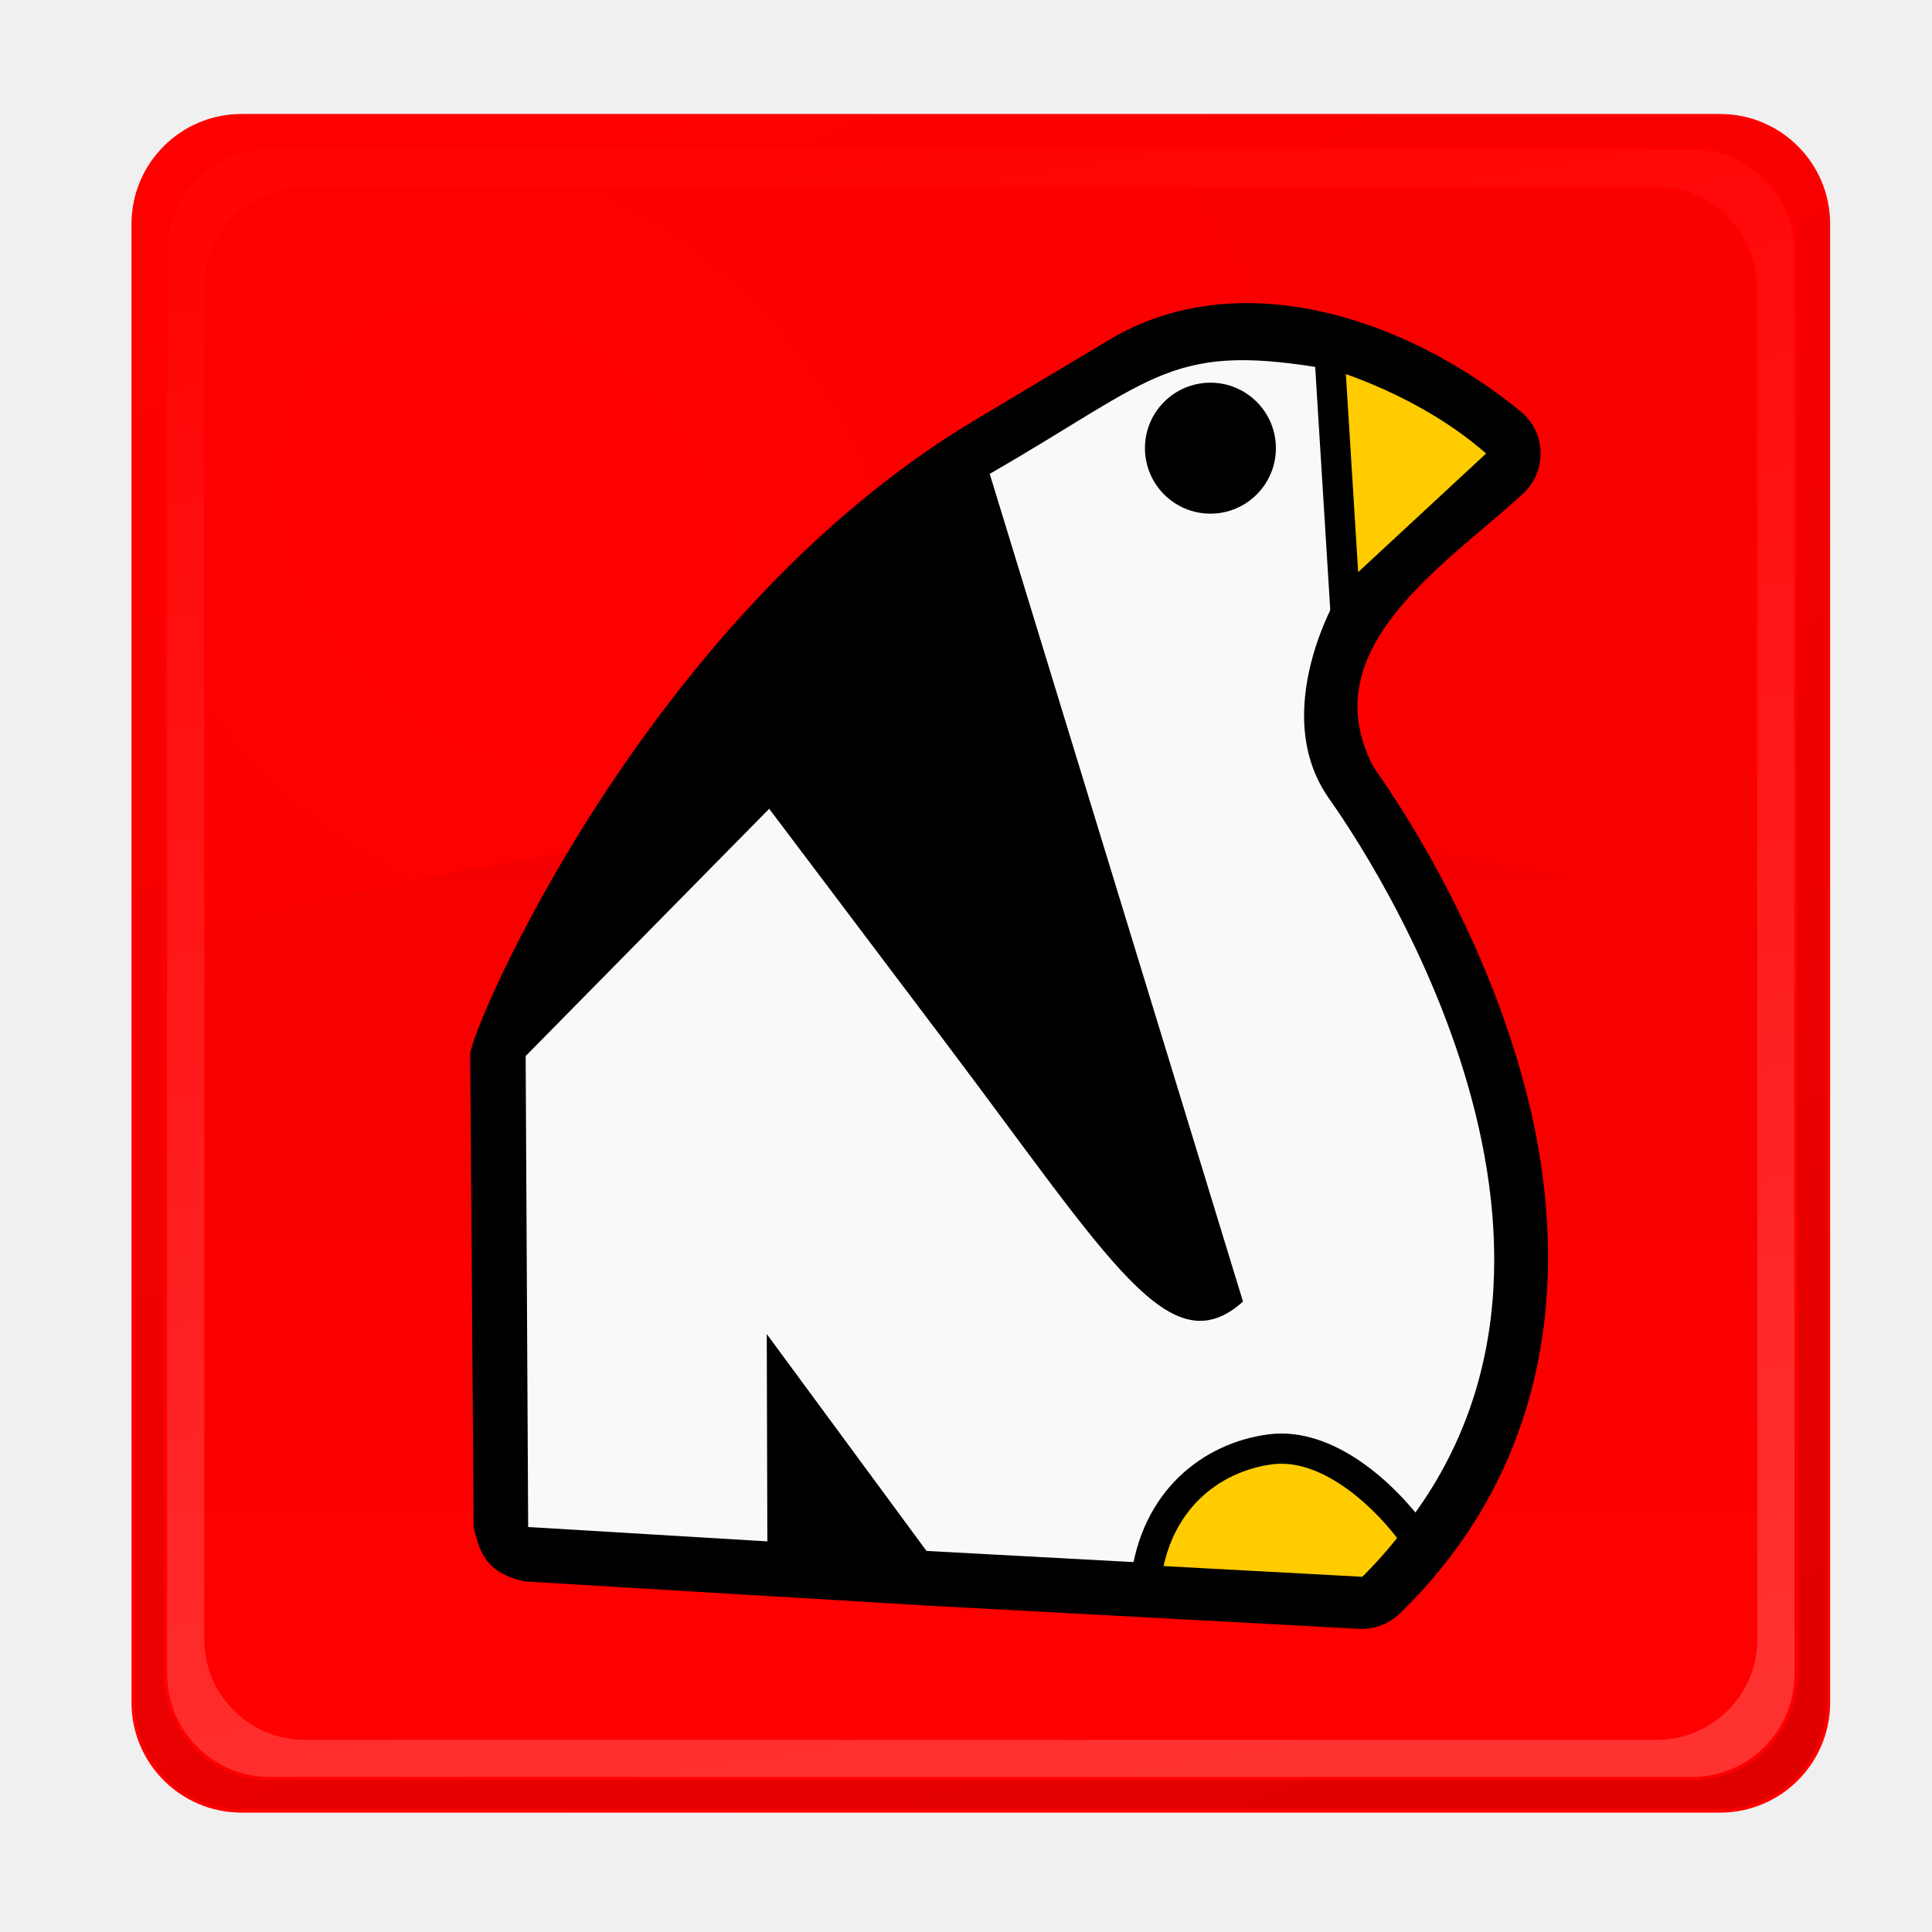
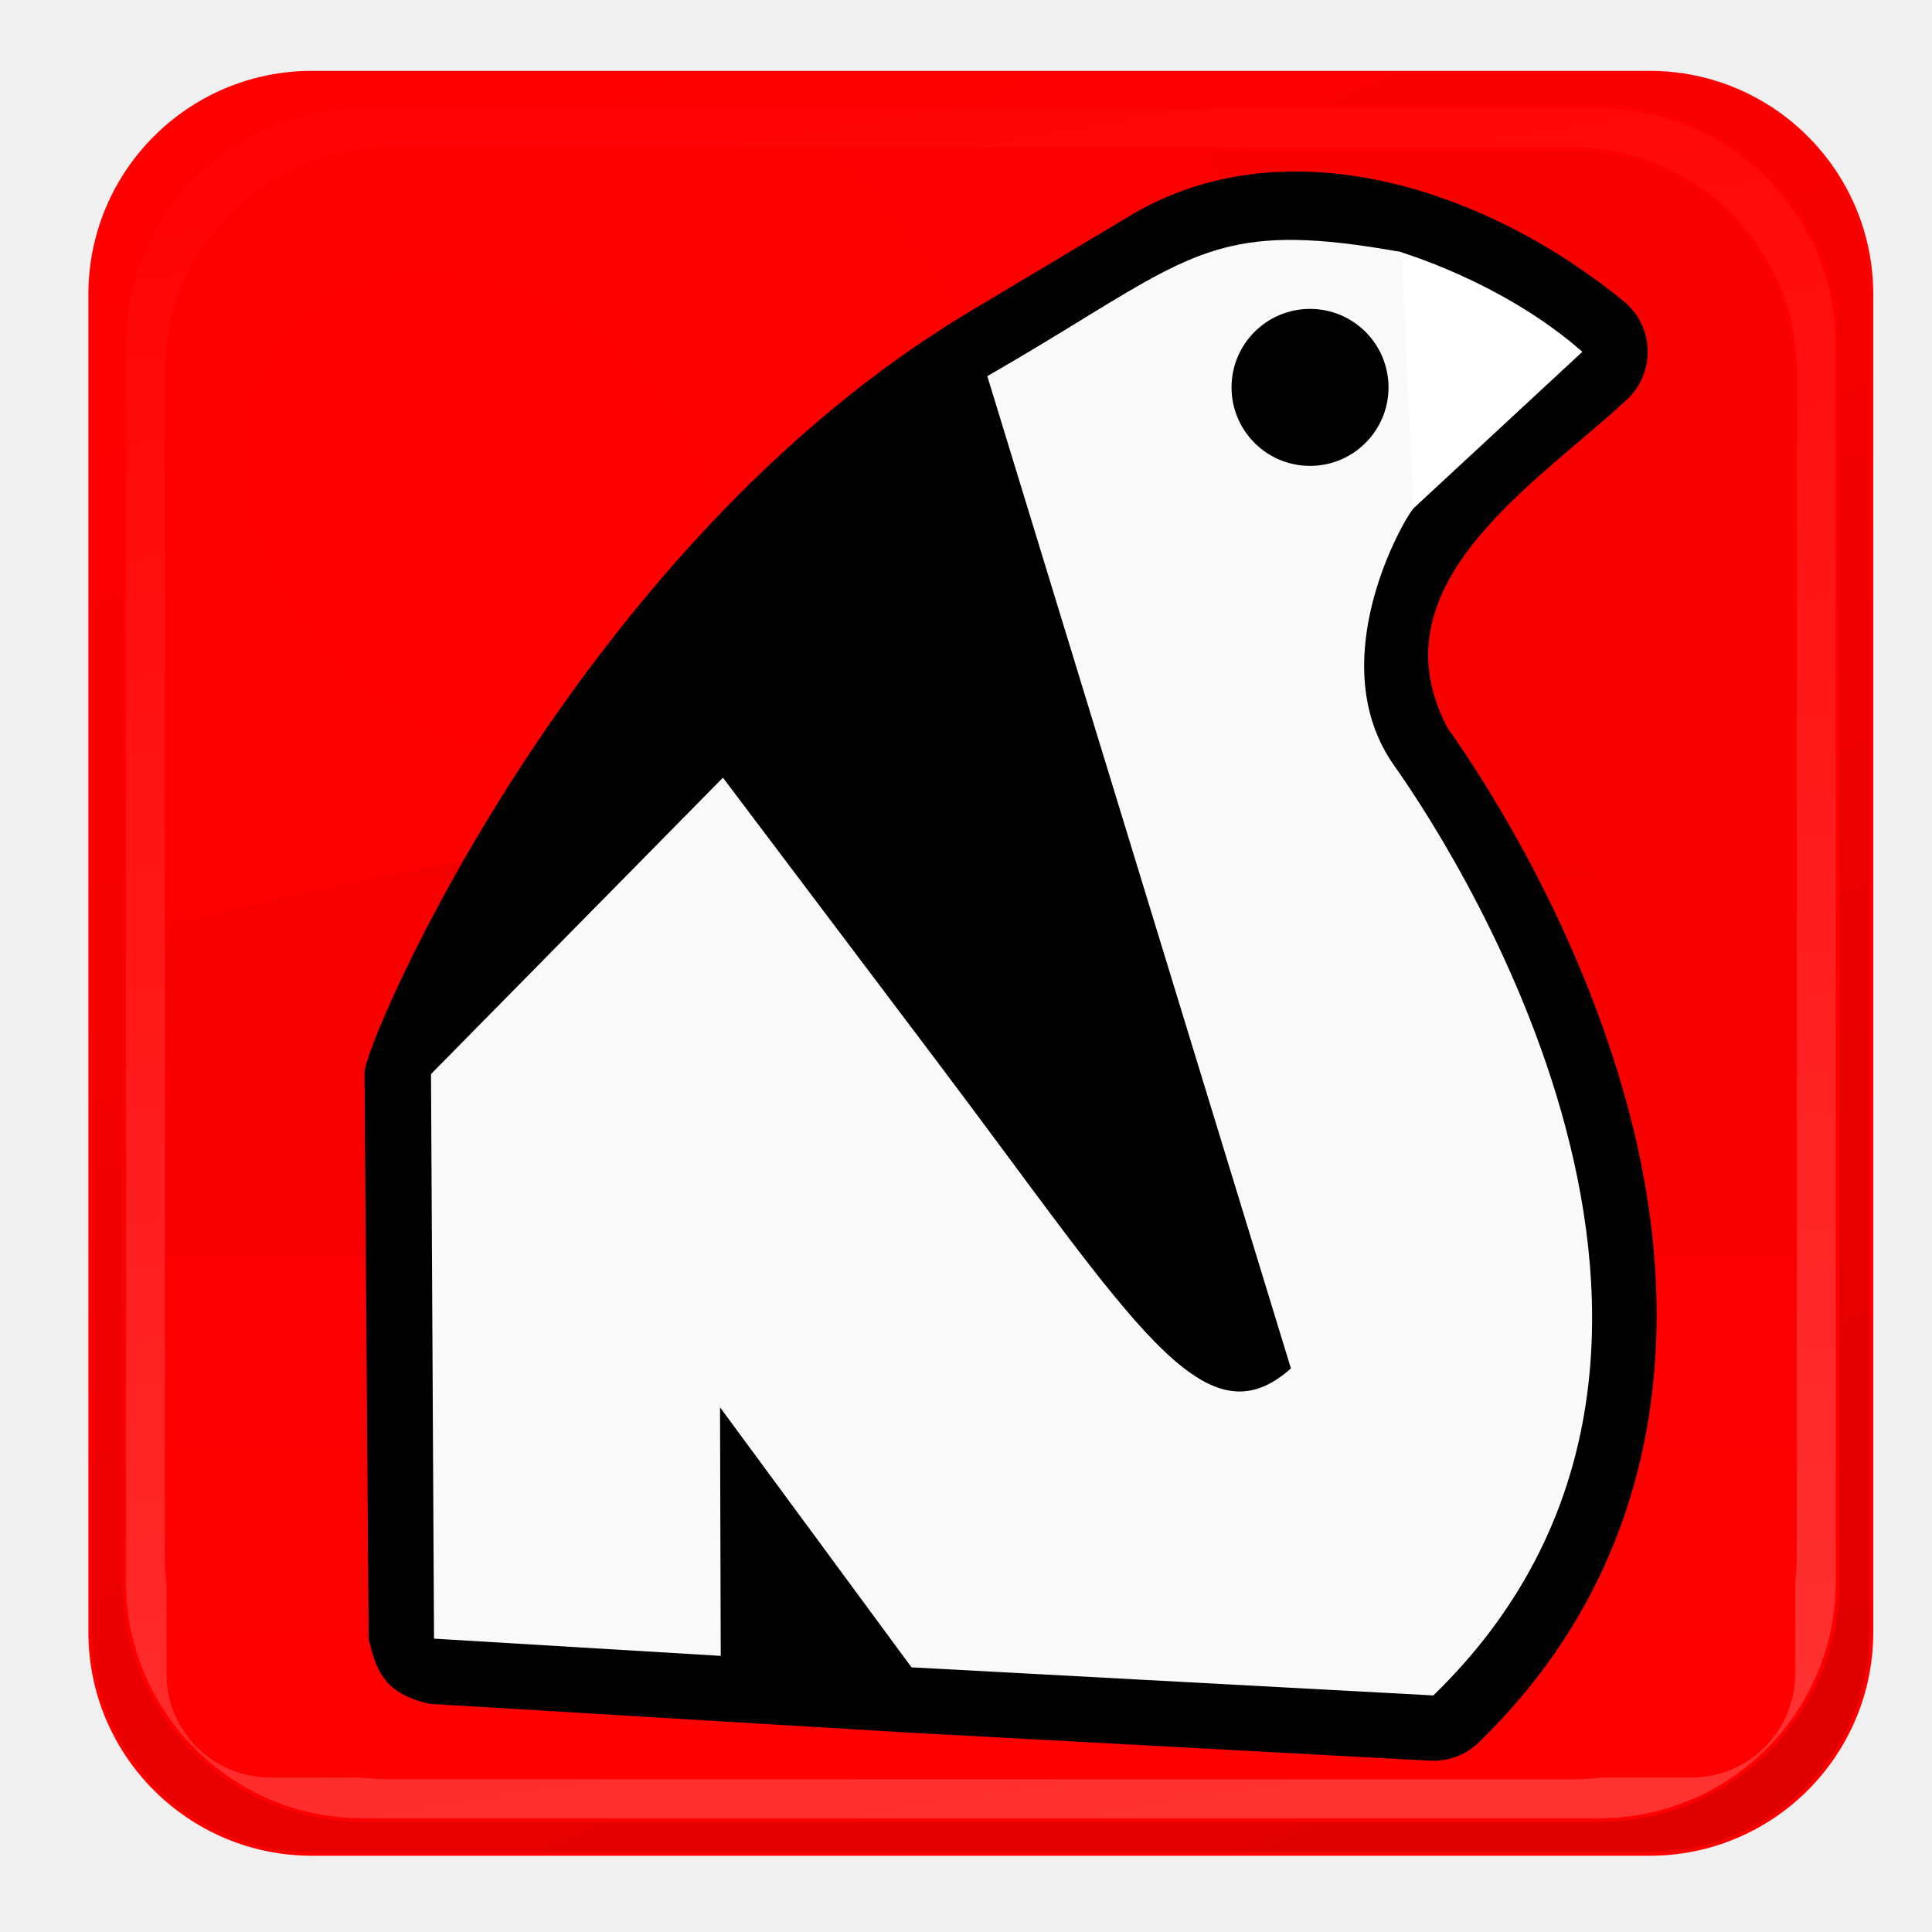
<svg xmlns="http://www.w3.org/2000/svg" xmlns:xlink="http://www.w3.org/1999/xlink" width="512" height="512" viewBox="0 0 135.467 135.467" version="1.1" id="svg8">
  <defs id="defs2">
    <linearGradient id="linearGradient4986">
      <stop style="stop-color:#ff3232;stop-opacity:1" offset="0" id="stop4982" />
      <stop style="stop-color:#ff0505;stop-opacity:1" offset="1" id="stop4984" />
    </linearGradient>
    <linearGradient id="linearGradient4965">
      <stop style="stop-color:#ff0000;stop-opacity:1;" offset="0" id="stop4961" />
      <stop style="stop-color:#f50000;stop-opacity:1" offset="1" id="stop4963" />
    </linearGradient>
    <linearGradient id="linearGradient4957">
      <stop style="stop-color:#ff0000;stop-opacity:1;" offset="0" id="stop4953" />
      <stop style="stop-color:#e00000;stop-opacity:1" offset="1" id="stop4955" />
    </linearGradient>
-     <linearGradient xlink:href="#linearGradient4957" id="linearGradient4959" x1="40.759" y1="166.269" x2="92.243" y2="293.222" gradientUnits="userSpaceOnUse" />
-     <radialGradient xlink:href="#linearGradient4965" id="radialGradient4967" cx="35.631" cy="199.143" fx="35.631" fy="199.143" r="54.449" gradientUnits="userSpaceOnUse" gradientTransform="matrix(-1.216556,1.274748,-1.622379,-1.548319,402.0651,462.06)" />
-     <linearGradient xlink:href="#linearGradient4965" id="linearGradient4980" x1="296.727" y1="459.839" x2="296.727" y2="221.267" gradientUnits="userSpaceOnUse" />
-     <linearGradient xlink:href="#linearGradient4986" id="linearGradient4988" x1="80.444" y1="286.808" x2="61.778" y2="171.748" gradientUnits="userSpaceOnUse" />
+     <linearGradient xlink:href="#linearGradient4957" id="linearGradient4959" x1="40.759" y1="166.269" x2="92.243" y2="293.222" gradientUnits="userSpaceOnUse" gradientTransform="matrix(1.050776,0,0,1.050776,-3.492011,-11.63166)" />
+     <radialGradient xlink:href="#linearGradient4965" id="radialGradient4967" cx="35.631" cy="199.143" fx="35.631" fy="199.143" r="54.449" gradientUnits="userSpaceOnUse" gradientTransform="matrix(-1.278328,1.339475,-1.704757,-1.626936,418.9884,473.8899)" />
+     <linearGradient xlink:href="#linearGradient4965" id="linearGradient4980" x1="296.727" y1="459.839" x2="296.727" y2="221.267" gradientUnits="userSpaceOnUse" gradientTransform="matrix(0.2780178,0,0,0.2780178,-3.492011,158.1037)" />
+     <linearGradient xlink:href="#linearGradient4986" id="linearGradient4988" x1="80.444" y1="286.808" x2="61.778" y2="171.748" gradientUnits="userSpaceOnUse" gradientTransform="matrix(1.050776,0,0,1.050776,-3.492011,-11.63166)" />
  </defs>
  <g id="layer1" transform="translate(0,-161.5333)" style="display:inline">
-     <rect id="rect29" width="118.859" height="118.859" x="9.343" y="169.648" style="fill:url(#linearGradient4959);stroke:#ff0000;stroke-width:0.245;fill-opacity:1" rx="7.593" ry="7.593" />
-     <rect ry="7.303" rx="7.303" style="fill:url(#linearGradient4988);stroke:#ff0000;stroke-width:0.235;fill-opacity:1" y="171.911" x="11.606" height="114.333" width="114.333" id="rect4947" />
-     <rect id="rect4949" width="108.675" height="108.675" x="14.435" y="174.74" style="fill:url(#radialGradient4967);stroke:#ff0000;stroke-width:0.224;fill-opacity:1" rx="6.942" ry="6.942" />
-     <path style="fill:url(#linearGradient4980);fill-rule:evenodd;stroke:none;stroke-width:1px;stroke-linecap:butt;stroke-linejoin:miter;stroke-opacity:1;fill-opacity:1" d="M 266.869 216.168 C 191.848 216.346 122.226 228.948 54.559 246.039 L 54.559 434.418 C 54.559 448.954 66.261 460.654 80.797 460.654 L 439.061 460.654 C 453.596 460.654 465.299 448.954 465.299 434.418 L 465.299 245.488 C 394.207 224.334 328.7 216.021 266.869 216.168 z " transform="matrix(0.2645833,0,0,0.2645833,0,161.5333)" id="path4969" />
-     <g id="g4945" transform="translate(-0.8764868,3.048887)">
+     <rect id="rect29" width="124.894" height="124.894" x="6.326" y="166.631" style="fill:url(#linearGradient4959);fill-opacity:1;stroke:#ff0000;stroke-width:0.257" rx="15.547" ry="15.547" />
+     <rect ry="16.715" rx="16.715" style="fill:url(#linearGradient4988);fill-opacity:1;stroke:#ff0000;stroke-width:0.247" y="169.009" x="8.704" height="120.138" width="120.138" id="rect4947" />
+     <rect id="rect4949" width="114.193" height="114.193" x="11.676" y="171.981" style="fill:url(#radialGradient4967);fill-opacity:1;stroke:#ff0000;stroke-width:0.235" rx="15.619" ry="15.619" />
+     <path style="fill:url(#linearGradient4980);fill-opacity:1;fill-rule:evenodd;stroke:none;stroke-width:0.278px;stroke-linecap:butt;stroke-linejoin:miter;stroke-opacity:1" d="m 70.702,218.202 c -20.857,0.05 -40.213,3.553 -59.026,8.305 v 52.373 c 0,4.041 3.254,7.294 7.295,7.294 h 99.604 c 4.041,0 7.295,-3.253 7.295,-7.294 V 226.354 c -19.765,-5.881 -37.977,-8.192 -55.167,-8.152 z" id="path4969" />
+     <g id="g4945" transform="matrix(1.198753,0,0,1.198753,-15.01315,-41.90304)">
      <path id="path18-3" d="M 297.254,78.531 261.674,99.801 C 174.319,152.022 127.875,261.608 127.921,267.911 l 0.919,125.318 c 1.509,5.987 2.795,12.064 13.578,14.342 l 63.387,3.807 42.258,2.537 115.363,6.215 c 4.019,0.217 7.947,-1.254 10.836,-4.057 42.094,-40.843 44.513,-93.448 34.143,-135.721 -10.37,-42.273 -32.33,-76.207 -41.064,-88.551 -16.7,-31.631 19.452,-53.838 39.625,-72.537 6.276,-5.817 6.147,-15.784 -0.277,-21.437 C 376.025,72.543 331.546,58.031 297.254,78.531 Z" style="fill:#000000;fill-rule:evenodd;stroke:none;stroke-width:2.495px;stroke-linecap:butt;stroke-linejoin:miter;stroke-opacity:1" transform="matrix(0.2645833,0,0,0.2645833,0,161.5333)" />
-       <path id="path18" d="m 94.279,184.402 0.699,15.245 10.1,-9.362 c -4.725,-4.158 -10.8,-5.883 -10.8,-5.883 z" style="fill:#ffcc00;fill-rule:evenodd;stroke:none;stroke-width:0.66px;stroke-linecap:butt;stroke-linejoin:miter;stroke-opacity:1" />
-       <path style="font-style:normal;font-variant:normal;font-weight:bold;font-stretch:normal;font-size:medium;line-height:125%;font-family:Roboto;-inkscape-font-specification:'Roboto Bold';letter-spacing:0px;word-spacing:0px;opacity:1;vector-effect:none;fill:#f9f9f9;fill-opacity:1;stroke:none;stroke-width:3.762px;stroke-linecap:butt;stroke-linejoin:miter;stroke-miterlimit:4;stroke-dasharray:none;stroke-dashoffset:0;stroke-opacity:1" d="m 65.839,267.232 -11.199,-15.208 0.041,14.538 -16.771,-1.007 -0.176,-33.023 17.076,-17.337 12.453,16.506 c 11.565,15.329 15.65,22.619 20.77,18.048 L 70.273,191.709 c 11.87,-6.825 12.662,-9.346 24.232,-7.256 l 0.691,14.988 c -0.671,0.809 -5.37,9.046 -1.124,15.047 4.246,6 22.385,34.89 2.29,54.389 z" id="path24" />
-       <circle r="4.591" cy="189.909" cx="85.748" id="path3709" style="fill:#000000;stroke:none;stroke-width:0.402" />
-       <path id="path3911" d="m 89.939,260.11 c -4.181,0.557 -8.048,3.61 -8.715,9.177 l 15.586,0.84 c 1.268,-1.231 2.383,-2.498 3.36,-3.796 -2.248,-3.142 -6.275,-6.748 -10.232,-6.221 z" style="fill:#ffcc00;fill-rule:evenodd;stroke:#000000;stroke-width:2.117;stroke-linecap:round;stroke-linejoin:round;stroke-miterlimit:4;stroke-dasharray:none;stroke-opacity:1" />
-       <path id="path4718" d="m 94.079,183.01 1.203,19.377" style="fill:none;fill-rule:evenodd;stroke:#000000;stroke-width:2.117;stroke-linecap:butt;stroke-linejoin:miter;stroke-miterlimit:4;stroke-dasharray:none;stroke-opacity:1" />
+       <path id="path18" d="m 94.279,184.402 0.699,15.245 10.1,-9.362 c -4.725,-4.158 -10.8,-5.883 -10.8,-5.883 z" style="fill:#ffffff;fill-rule:evenodd;stroke:none;stroke-width:0.66px;stroke-linecap:butt;stroke-linejoin:miter;stroke-opacity:1" />
+       <path style="font-style:normal;font-variant:normal;font-weight:bold;font-stretch:normal;font-size:medium;line-height:125%;font-family:Roboto;-inkscape-font-specification:'Roboto Bold';letter-spacing:0px;word-spacing:0px;opacity:1;vector-effect:none;fill:#f9f9f9;fill-opacity:1;stroke:none;stroke-width:14.217px;stroke-linecap:butt;stroke-linejoin:miter;stroke-miterlimit:4;stroke-dasharray:none;stroke-dashoffset:0;stroke-opacity:1" d="m 330.16,95.455 c -23.329,-0.257 -32.824,9.966 -67.873,30.119 l 67.123,219.361 c -19.354,17.276 -34.792,-10.275 -78.502,-68.211 l -47.066,-62.385 -64.537,65.523 0.666,124.812 63.387,3.807 -0.158,-54.947 42.328,57.48 115.363,6.215 c 75.953,-73.697 7.393,-182.885 -8.654,-205.564 -16.047,-22.679 1.712,-53.813 4.248,-56.869 l -2.611,-56.648 c -9.566,-1.727 -17.181,-2.621 -23.713,-2.693 z" transform="matrix(0.2645833,0,0,0.2645833,0.8764868,158.4844)" id="path24" />
+       <circle r="4.591" cy="192.366" cx="89.15" id="path3709" style="fill:#000000;stroke:none;stroke-width:0.402" />
    </g>
  </g>
</svg>
